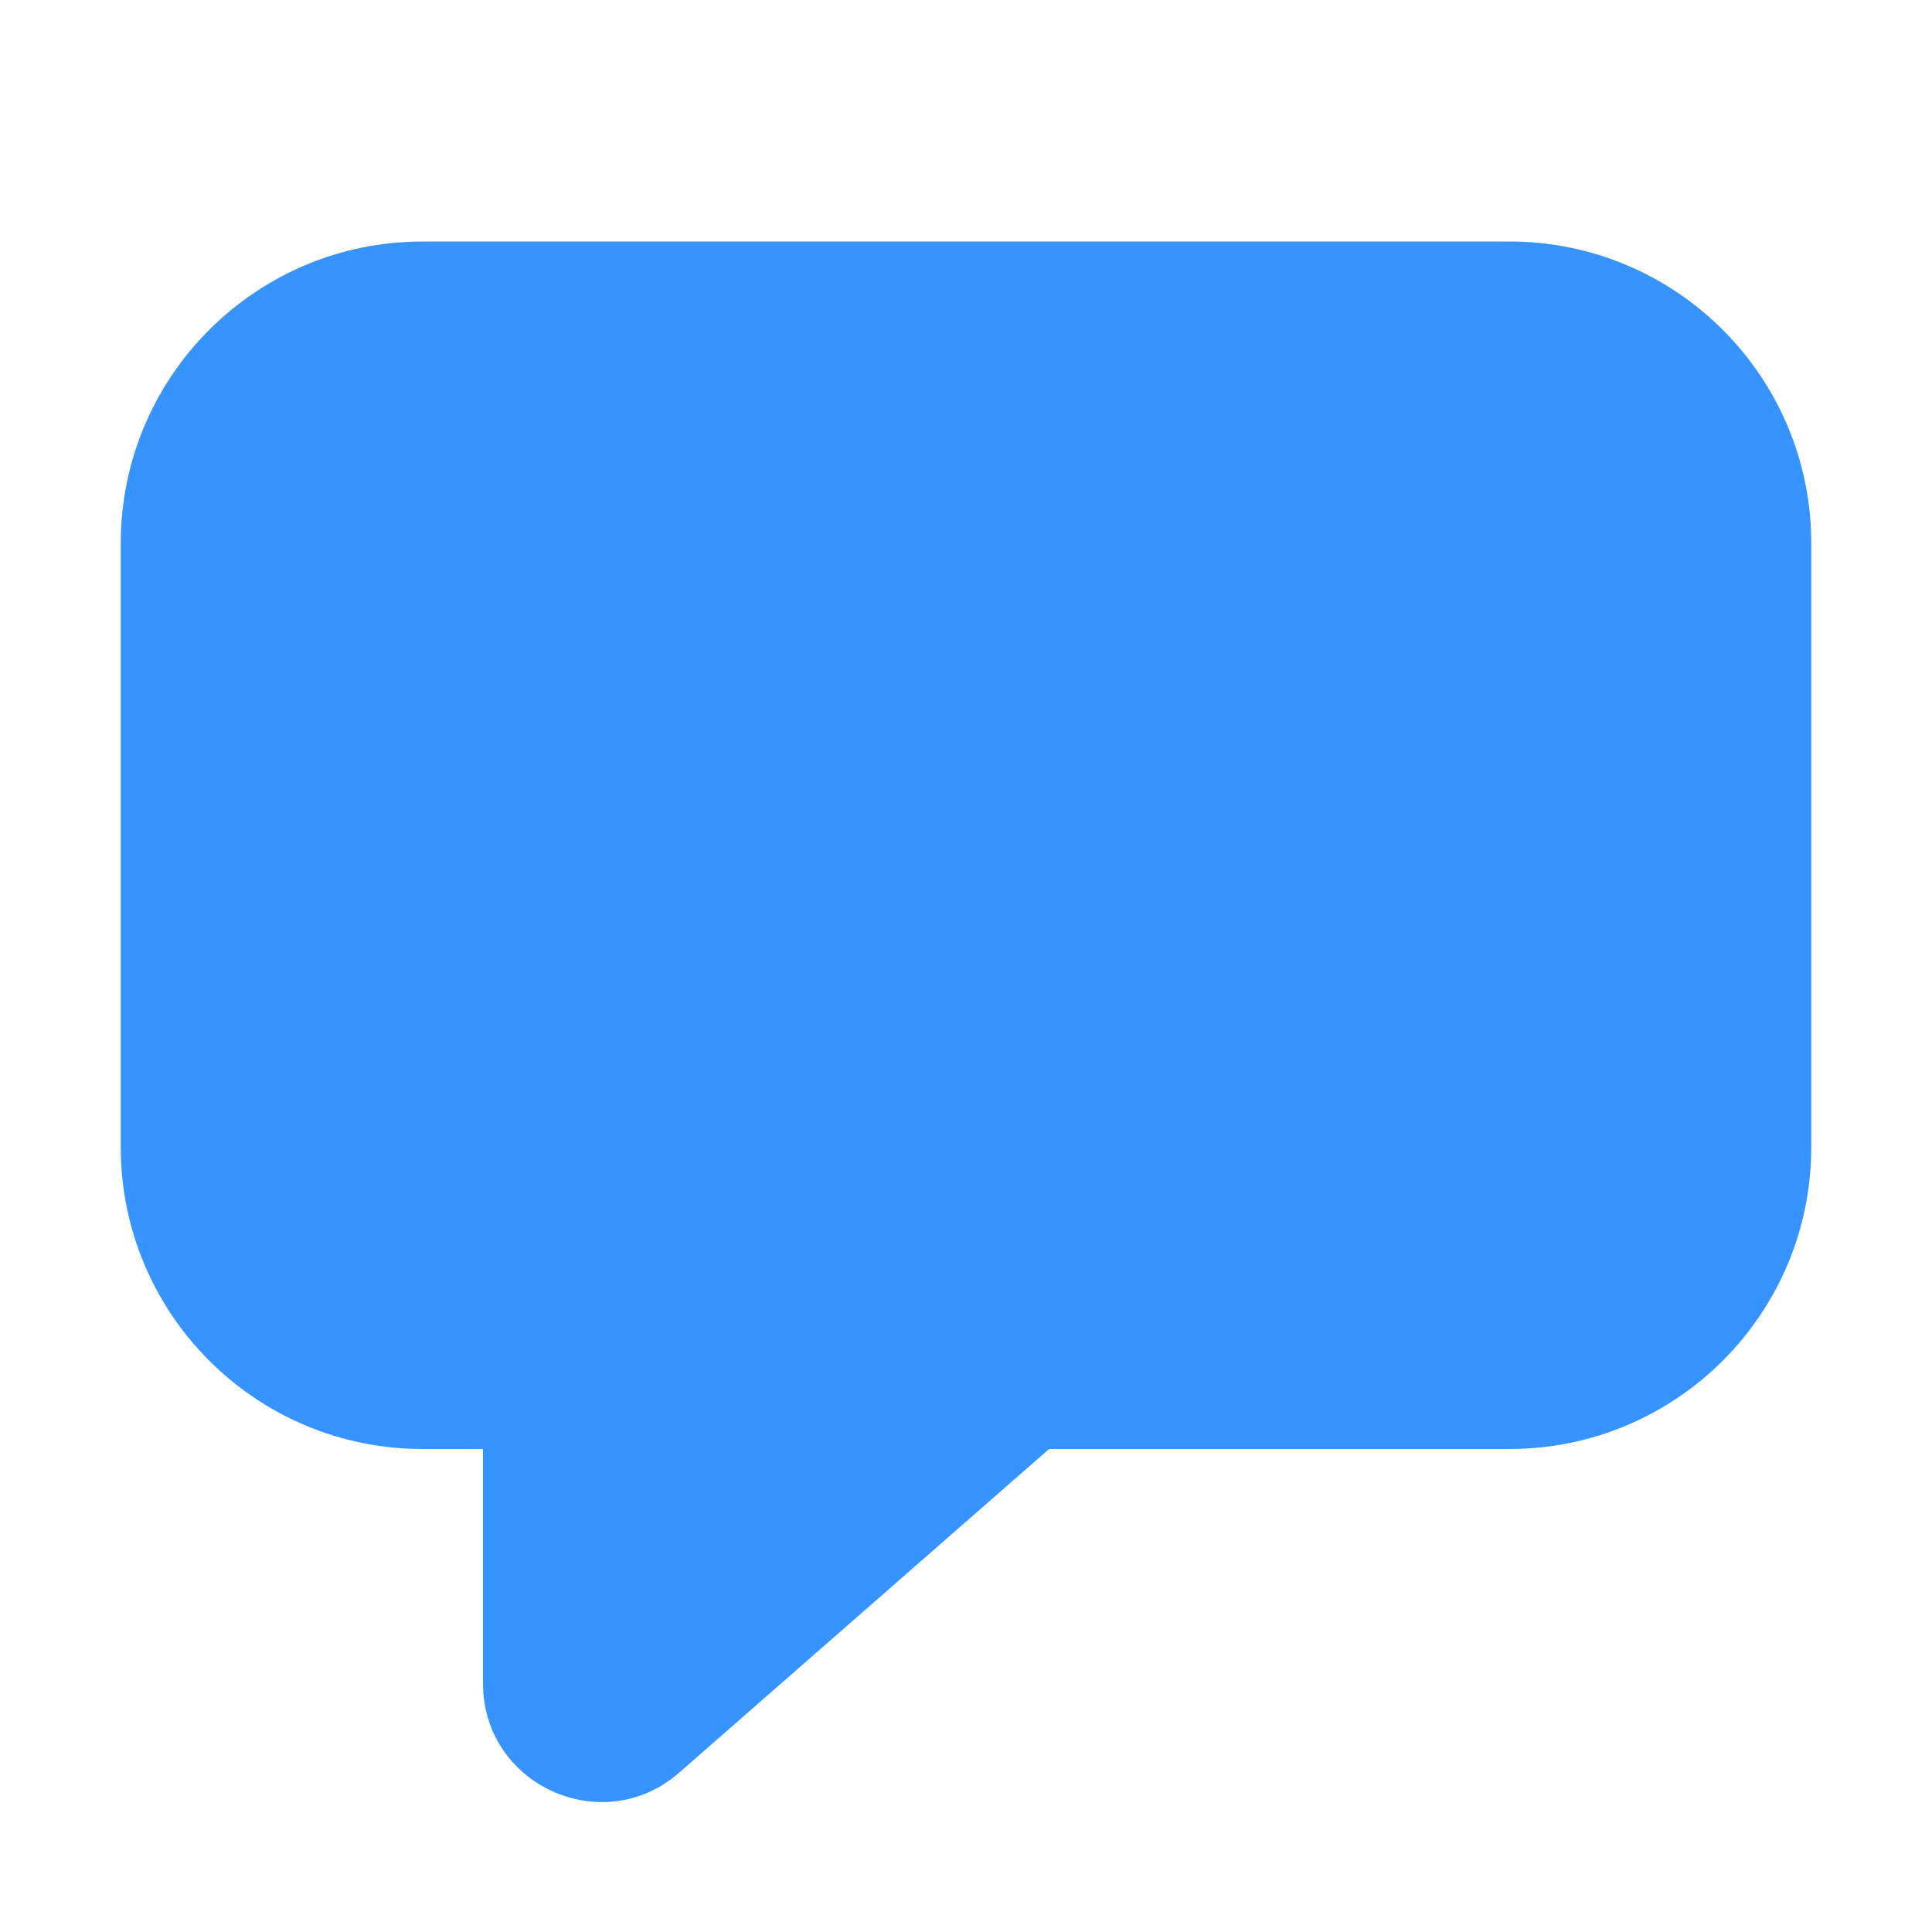
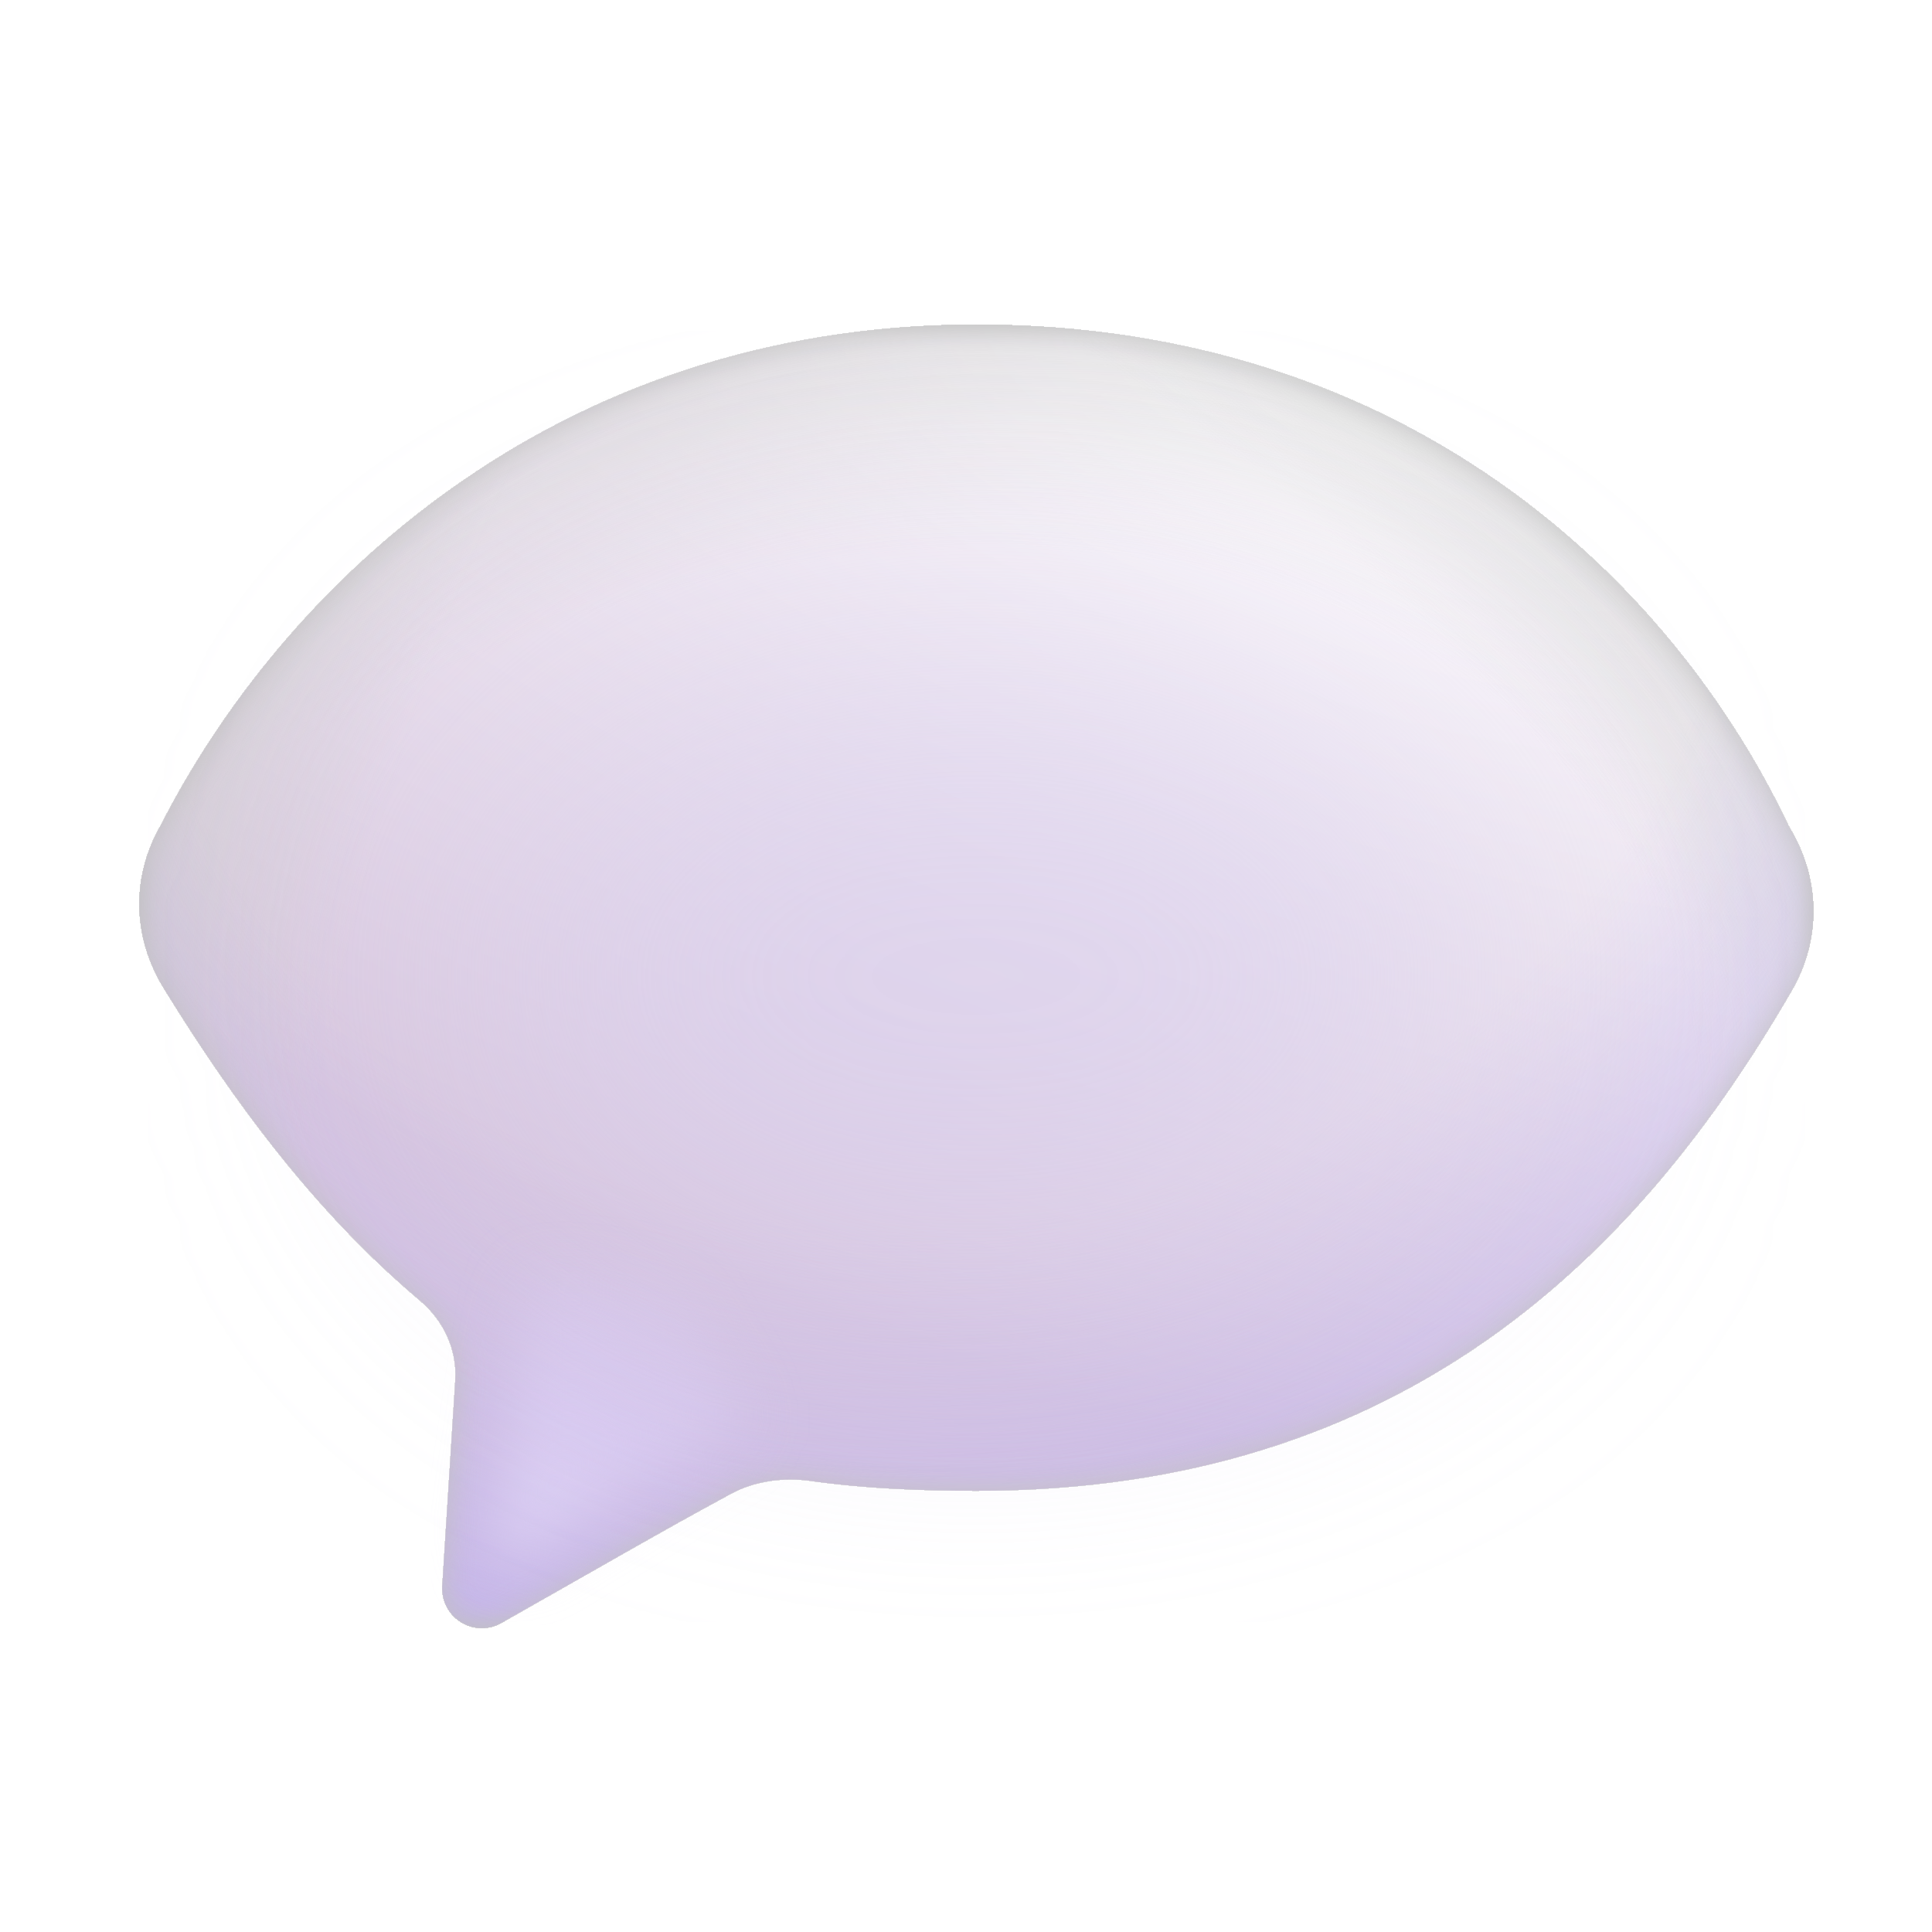
<svg xmlns="http://www.w3.org/2000/svg" viewBox="0 0 16 16" width="16" height="16">
-   <path d="M3.5 2C2.119 2 1 3.119 1 4.5V9.5C1 10.881 2.119 12 3.5 12H4V13.942C4 14.784 4.992 15.234 5.625 14.68L8.688 12H12.5C13.881 12 15 10.881 15 9.5V4.5C15 3.119 13.881 2 12.5 2H3.5Z" fill="#3794ff" />
+   <svg x="0" y="0" width="16" height="16" viewBox="0 0 32 32">
+     <g filter="url(#filter0_i_7154_6147)">
+       <path d="M2.675 13.65C4.609 9.859 9.057 5.378 16.172 5.378C23.306 5.378 27.703 9.625 29.629 13.689C30.153 14.54 30.173 15.559 29.668 16.42C27.165 20.744 23.286 24.692 16.172 24.692C15.225 24.692 14.294 24.651 13.442 24.53C12.982 24.465 12.508 24.523 12.1 24.744C10.945 25.367 9.785 26.043 8.305 26.879C7.85 27.136 7.296 26.79 7.326 26.266L7.542 22.857C7.574 22.352 7.345 21.868 6.958 21.542C5.229 20.086 3.873 18.254 2.715 16.371C2.19 15.52 2.171 14.511 2.675 13.65Z" fill="url(#paint0_radial_7154_6147)" />
+       <path d="M2.675 13.65C4.609 9.859 9.057 5.378 16.172 5.378C23.306 5.378 27.703 9.625 29.629 13.689C30.153 14.54 30.173 15.559 29.668 16.42C27.165 20.744 23.286 24.692 16.172 24.692C15.225 24.692 14.294 24.651 13.442 24.53C12.982 24.465 12.508 24.523 12.1 24.744C10.945 25.367 9.785 26.043 8.305 26.879C7.85 27.136 7.296 26.79 7.326 26.266L7.542 22.857C7.574 22.352 7.345 21.868 6.958 21.542C5.229 20.086 3.873 18.254 2.715 16.371C2.19 15.52 2.171 14.511 2.675 13.65Z" fill="url(#paint1_radial_7154_6147)" />
+       <path d="M2.675 13.65C4.609 9.859 9.057 5.378 16.172 5.378C23.306 5.378 27.703 9.625 29.629 13.689C30.153 14.54 30.173 15.559 29.668 16.42C27.165 20.744 23.286 24.692 16.172 24.692C15.225 24.692 14.294 24.651 13.442 24.53C12.982 24.465 12.508 24.523 12.1 24.744C10.945 25.367 9.785 26.043 8.305 26.879C7.85 27.136 7.296 26.79 7.326 26.266L7.542 22.857C7.574 22.352 7.345 21.868 6.958 21.542C5.229 20.086 3.873 18.254 2.715 16.371C2.19 15.52 2.171 14.511 2.675 13.65Z" fill="url(#paint2_radial_7154_6147)" />
+       <path d="M2.675 13.65C4.609 9.859 9.057 5.378 16.172 5.378C23.306 5.378 27.703 9.625 29.629 13.689C30.153 14.54 30.173 15.559 29.668 16.42C27.165 20.744 23.286 24.692 16.172 24.692C15.225 24.692 14.294 24.651 13.442 24.53C12.982 24.465 12.508 24.523 12.1 24.744C10.945 25.367 9.785 26.043 8.305 26.879C7.85 27.136 7.296 26.79 7.326 26.266L7.542 22.857C7.574 22.352 7.345 21.868 6.958 21.542C5.229 20.086 3.873 18.254 2.715 16.371C2.19 15.52 2.171 14.511 2.675 13.65Z" fill="url(#paint3_radial_7154_6147)" />
+       <path d="M2.675 13.65C4.609 9.859 9.057 5.378 16.172 5.378C23.306 5.378 27.703 9.625 29.629 13.689C30.153 14.54 30.173 15.559 29.668 16.42C27.165 20.744 23.286 24.692 16.172 24.692C15.225 24.692 14.294 24.651 13.442 24.53C12.982 24.465 12.508 24.523 12.1 24.744C10.945 25.367 9.785 26.043 8.305 26.879C7.85 27.136 7.296 26.79 7.326 26.266L7.542 22.857C7.574 22.352 7.345 21.868 6.958 21.542C5.229 20.086 3.873 18.254 2.715 16.371C2.19 15.52 2.171 14.511 2.675 13.65Z" fill="url(#paint4_radial_7154_6147)" />
+     </g>
+     <g filter="url(#filter1_f_7154_6147)">
+       <path d="M8.738 21.117L8.154 25.622C8.127 25.828 8.348 25.975 8.527 25.871L12.448 23.59L11.181 21.333L8.738 21.117Z" fill="url(#paint5_linear_7154_6147)" />
+     </g>
+     <g filter="url(#filter2_f_7154_6147)">
+       <ellipse cx="16.172" cy="16.172" rx="8.72" ry="5.69" fill="#DBD1F0" fill-opacity="0.5" />
+     </g>
+     <defs>
+       <filter id="filter0_i_7154_6147" x="2.309" y="5.378" width="27.726" height="21.598" filterUnits="userSpaceOnUse" color-interpolation-filters="sRGB">
+         <feFlood flood-opacity="0" result="BackgroundImageFix" />
+         <feBlend mode="normal" in="SourceGraphic" in2="BackgroundImageFix" result="shape" />
+         <feColorMatrix in="SourceAlpha" type="matrix" values="0 0 0 0 0 0 0 0 0 0 0 0 0 0 0 0 0 0 127 0" result="hardAlpha" />
+         <feOffset dy="0.01" />
+         <feGaussianBlur stdDeviation="0.25" />
+         <feComposite in2="hardAlpha" operator="arithmetic" k2="-1" k3="1" />
+         <feColorMatrix type="matrix" values="0 0 0 0 0.758 0 0 0 0 0.758 0 0 0 0 0.758 0 0 0 1 0" />
+         <feBlend mode="normal" in2="shape" result="effect1_innerShadow_7154_6147" />
+       </filter>
+       <filter id="filter1_f_7154_6147" x="7.152" y="20.117" width="6.297" height="6.789" filterUnits="userSpaceOnUse" color-interpolation-filters="sRGB">
+         <feFlood flood-opacity="0" result="BackgroundImageFix" />
+         <feBlend mode="normal" in="SourceGraphic" in2="BackgroundImageFix" result="shape" />
+         <feGaussianBlur stdDeviation="0.5" result="effect1_foregroundBlur_7154_6147" />
+       </filter>
+       <filter id="filter2_f_7154_6147" x="2.452" y="5.482" width="27.44" height="21.379" filterUnits="userSpaceOnUse" color-interpolation-filters="sRGB">
+         <feFlood flood-opacity="0" result="BackgroundImageFix" />
+         <feBlend mode="normal" in="SourceGraphic" in2="BackgroundImageFix" result="shape" />
+         <feGaussianBlur stdDeviation="2.5" result="effect1_foregroundBlur_7154_6147" />
+       </filter>
+       <radialGradient id="paint0_radial_7154_6147" cx="0" cy="0" r="1" gradientUnits="userSpaceOnUse" gradientTransform="translate(23.0881 6.7073) rotate(108.693) scale(17.3662 42.1894)">
+         <stop stop-color="white" />
+         <stop offset="1" stop-color="#D7C6DE" />
+       </radialGradient>
+       <radialGradient id="paint1_radial_7154_6147" cx="0" cy="0" r="1" gradientUnits="userSpaceOnUse" gradientTransform="translate(11.5853 22.57) rotate(-118.35) scale(19.5353 28.2519)">
+         <stop offset="0.619" stop-color="#CECECE" stop-opacity="0" />
+         <stop offset="1" stop-color="#CECECE" />
+       </radialGradient>
+       <radialGradient id="paint2_radial_7154_6147" cx="0" cy="0" r="1" gradientUnits="userSpaceOnUse" gradientTransform="translate(27.6644 23.4358) rotate(-171.015) scale(29.302 42.3765)">
+         <stop offset="0.781" stop-color="#CECECE" stop-opacity="0" />
+         <stop offset="1" stop-color="#CECECE" />
+       </radialGradient>
+       <radialGradient id="paint3_radial_7154_6147" cx="0" cy="0" r="1" gradientUnits="userSpaceOnUse" gradientTransform="translate(12.0801 24.6726) rotate(-38.5812) scale(28.1634 40.7298)">
+         <stop offset="0.645" stop-color="#CECECE" stop-opacity="0" />
+         <stop offset="1" stop-color="#CECECE" />
+       </radialGradient>
+       <radialGradient id="paint4_radial_7154_6147" cx="0" cy="0" r="1" gradientUnits="userSpaceOnUse" gradientTransform="translate(15.4196 8.34614) rotate(81.1703) scale(25.7848 28.6826)">
+         <stop offset="0.464" stop-color="#B6A8F2" stop-opacity="0" />
+         <stop offset="1" stop-color="#B6A8F2" />
+       </radialGradient>
+       <linearGradient id="paint5_linear_7154_6147" x1="10.268" y1="26.404" x2="13.191" y2="20.931" gradientUnits="userSpaceOnUse">
+         <stop stop-color="#DCD0F4" />
+         <stop offset="1" stop-color="#DED0F9" stop-opacity="0" />
+       </linearGradient>
+     </defs>
+   </svg>
</svg>
